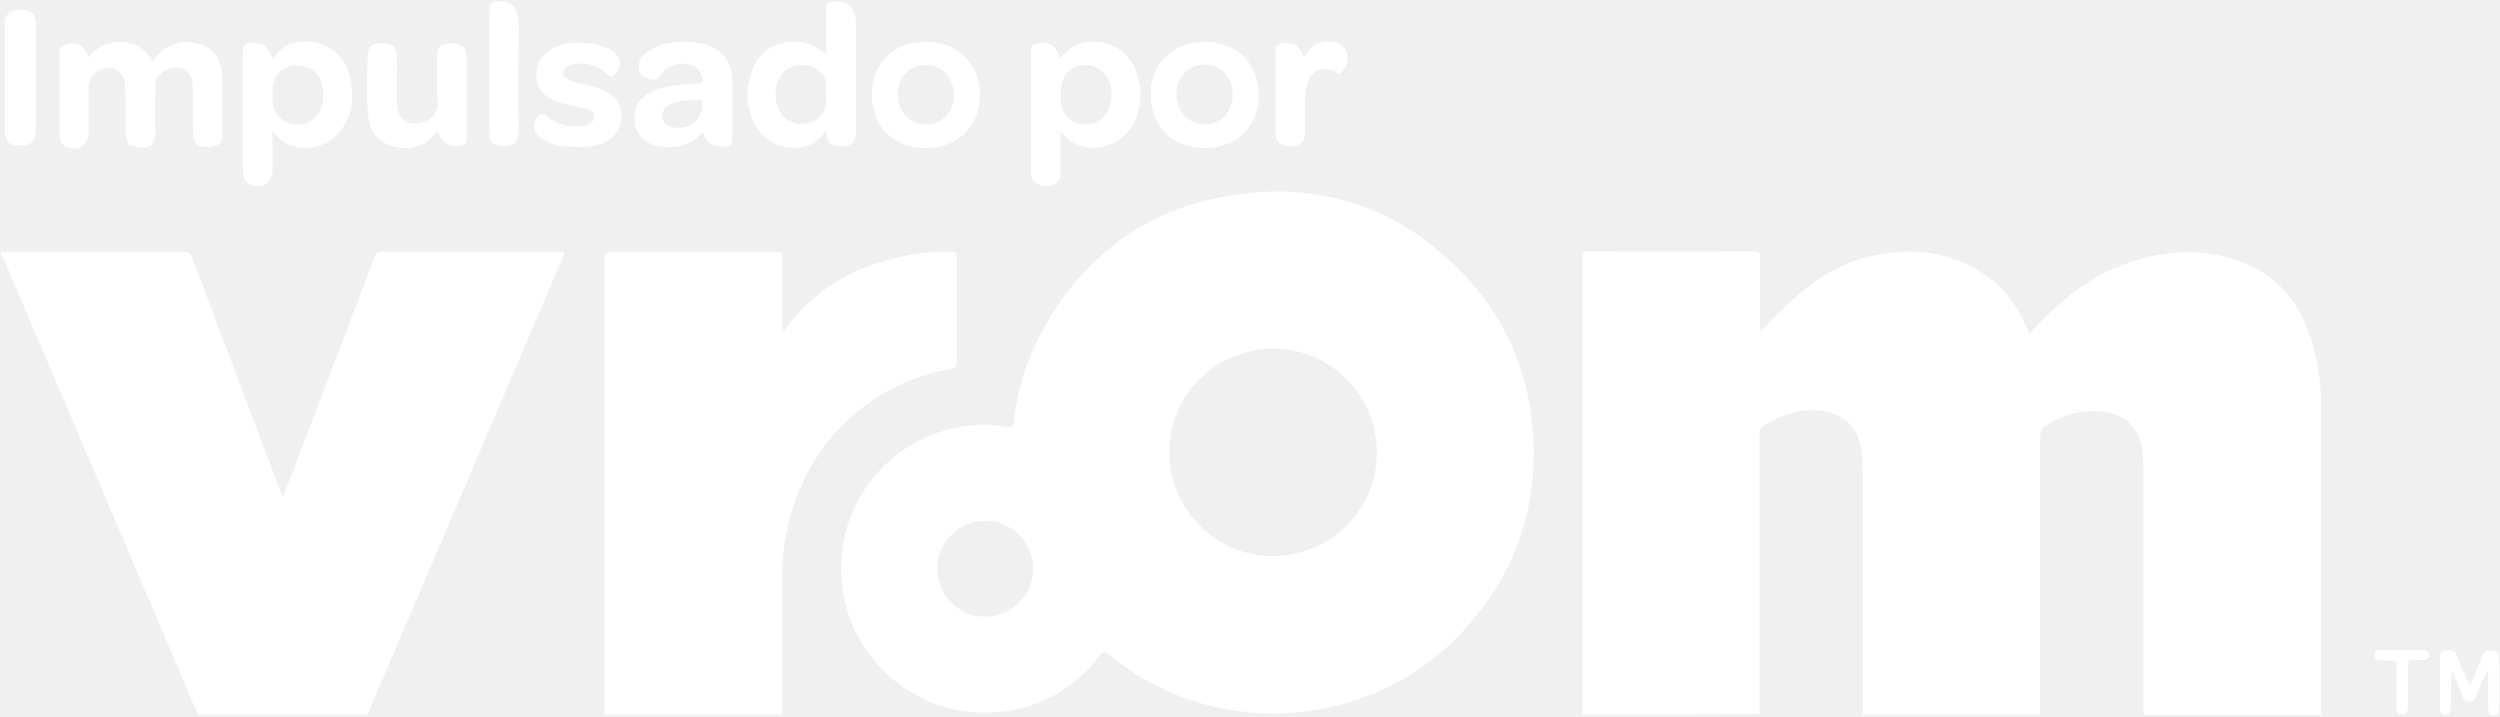
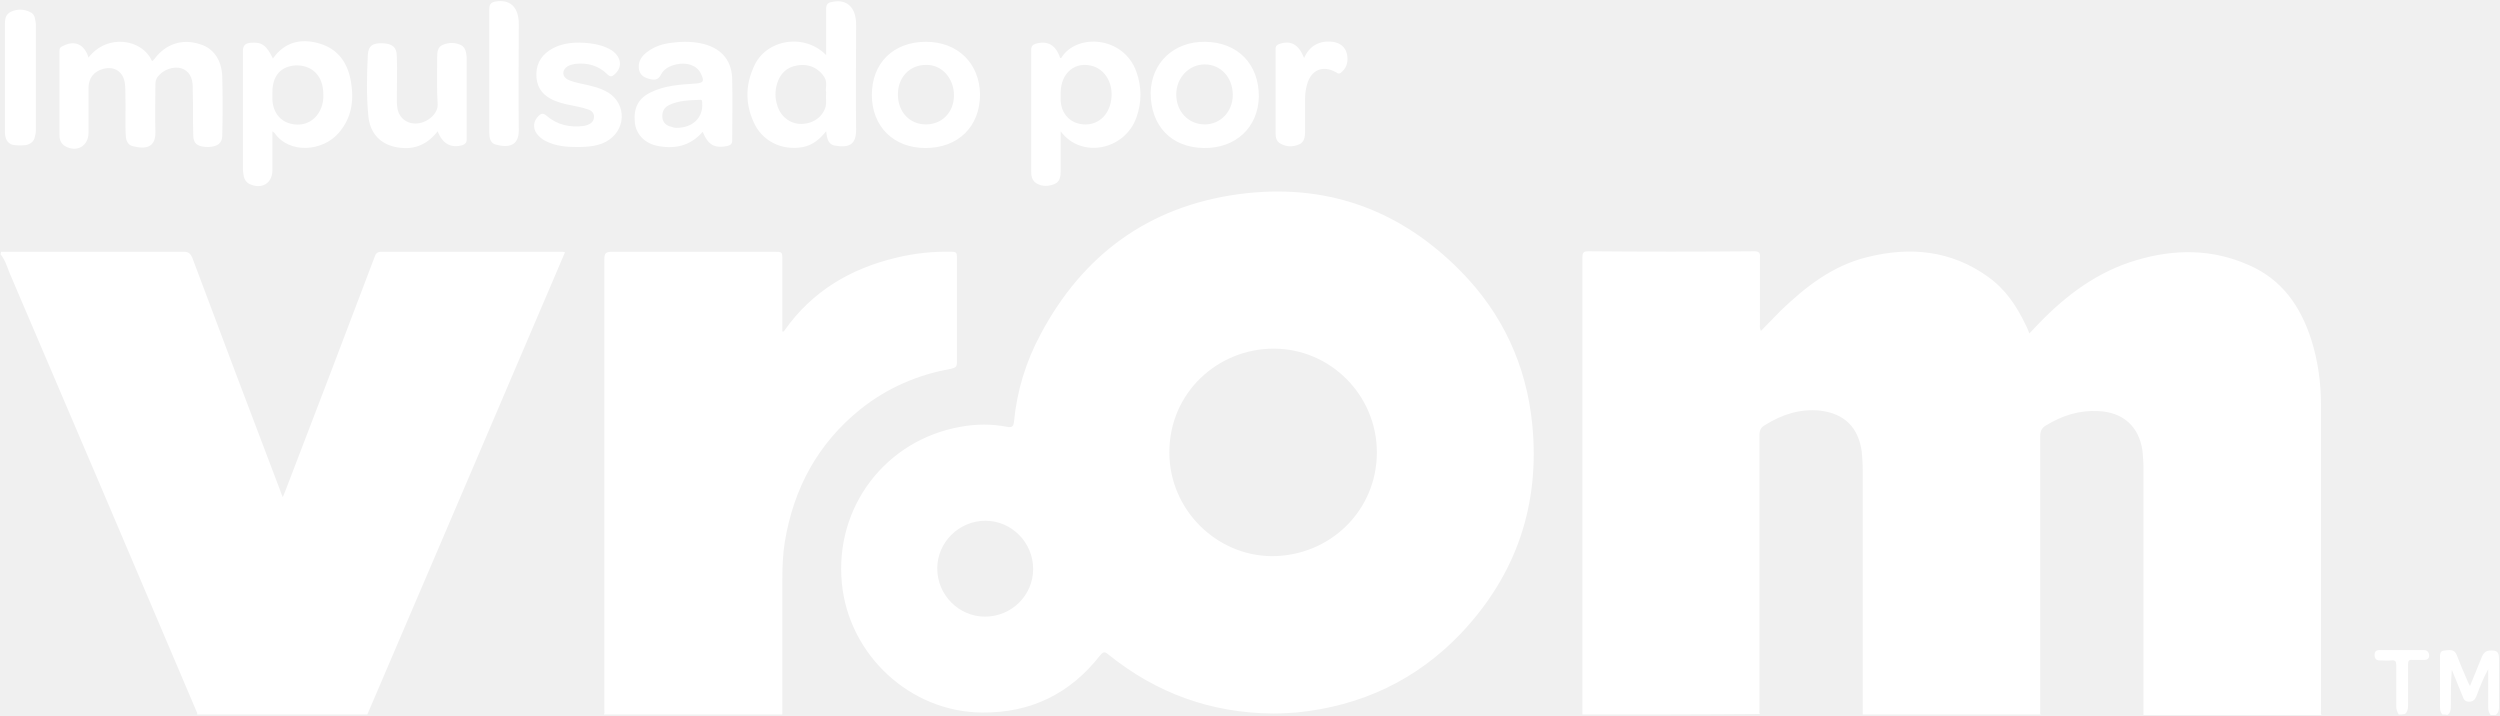
- <svg xmlns="http://www.w3.org/2000/svg" version="1.1" id="Layer_1" x="0" y="0" viewBox="0 0 508.4 145.8" xml:space="preserve">
-   <style>.st0{fill:#fff}</style>
-   <path class="st0" d="M321.8 145.3V52.4c0-1 .2-1.3 1.2-1.3 11.2.1 22.5.1 33.7 0 1 0 1.3.3 1.2 1.3v13.4c0 .4-.1.9.2 1.5 1.4-1.4 2.7-2.8 4-4.1 5.1-4.9 10.6-9.2 17.6-10.9 8.7-2.2 17.1-1.4 24.6 4 3.5 2.5 5.8 5.9 7.6 9.7.3.5.5 1.1.8 1.8.7-.7 1.3-1.4 1.9-2 5.6-5.8 12-10.6 19.9-12.9 7.7-2.3 15.4-2.3 22.8 1 6.7 2.9 10.5 8.3 12.7 15.1 1.4 4.4 2 8.9 2 13.5v62c0 .3-.1.6.1.9h-36.2V95.2c0-1.2-.1-2.3-.2-3.5-.7-5-4-7.9-9-8.1-3.9-.2-7.3.9-10.6 2.9-.9.5-1.2 1.2-1.2 2.2v55.8c0 .3-.1.6.1.8h-36.2V95.4c0-1.2-.1-2.4-.2-3.6-.7-4.9-3.5-7.7-8.5-8.3-4.1-.4-7.7.8-11.1 2.9-.9.5-1.2 1.1-1.2 2.1v55.9c0 .3-.1.6.1.8-12 .1-24.1.1-36.1.1zM.2 51.2h37.1c1 0 1.4.3 1.8 1.2C45 68.2 51 84 57 99.8c.1.4.3.7.5 1.3.2-.5.4-.9.5-1.2C64.1 84 70.2 68.1 76.2 52.2c.2-.6.5-1 1.3-1h36.7c.2 0 .4 0 .7.1-13.4 31.4-26.8 62.7-40.2 94H40.1v-.3C27.4 115.1 14.7 85.3 1.9 55.4c-.5-1.3-.9-2.6-1.8-3.7.1-.2.1-.3.1-.5zM122.8 145.3c.2-.3.1-.6.1-.9V52.7c0-1.3.4-1.5 1.6-1.5h32.9c1.7 0 1.7 0 1.7 1.7v14.5c.4.1.4-.2.5-.3 5.6-7.9 13.4-12.5 22.7-14.7 3.7-.9 7.5-1.3 11.3-1.2.8 0 1 .2 1 1v21.6c0 1-.6 1-1.2 1.2-6.8 1.2-13 3.9-18.4 8.2-8.7 7-13.6 16.1-15.4 27-.4 2.5-.5 5-.5 7.5v27.6h-36.3zM496.7 145.3c-.4-.4-.5-.9-.5-1.5v-9.9c0-.7-.1-1.5.8-1.6 1-.1 2.1-.4 2.6.9.7 1.8 1.4 3.5 2.2 5.3.1.2.2.5.5 1 .9-2.1 1.6-4 2.4-5.9.3-.7.7-1.2 1.5-1.3 1.6-.1 2 .2 2 1.8v9.6c0 .7-.1 1.3-.7 1.7h-1c-.4-.5-.5-1-.5-1.6v-7.7c-1 1.8-1.7 3.6-2.4 5.5-.3.7-.7 1.1-1.5 1.1s-1.1-.5-1.3-1.1c-.7-1.8-1.5-3.6-2.2-5.4-.2 2.5-.2 5-.2 7.5 0 .7-.1 1.3-.7 1.7-.3-.1-.7-.1-1-.1zM487.8 145.3c-.3-.5-.5-1-.5-1.7v-8.3c0-.8-.2-1.1-1-1-.8.1-1.6 0-2.4 0-.7 0-1-.4-1-1.1 0-.7.3-1 1-1h9c.7 0 1 .4 1.1 1 0 .7-.3 1-1 1h-2.4c-.8-.1-.9.3-.9 1v8.3c0 .7-.1 1.2-.6 1.7-.5.1-.9.1-1.3.1z" />
-   <path class="st0" d="M258.9 145.1c-12.6-.1-23.7-4.1-33.5-12-.8-.7-1.1-.5-1.7.2-6.1 7.8-14.1 11.7-24 11.6-14.6-.1-27.1-11.7-28.5-26.3-1.5-15.5 8.9-29.1 24.1-31.8 3.2-.6 6.4-.6 9.5 0 1 .2 1.3-.1 1.4-1 .6-6.3 2.4-12.2 5.4-17.8 8.6-16.2 22-26 40.2-28.5 17.6-2.4 32.8 3 45.2 15.6 8.5 8.6 13.4 19.1 14.6 31.2 1.6 16.3-3.2 30.5-14.4 42.4-9.1 9.6-20.4 14.9-33.6 16.2-1.5.1-3.1.2-4.7.2zM280 92c0-11.6-9.4-21.1-21-21.1-11.2 0-21.2 8.8-21.2 21.1 0 11.6 9.5 21 20.8 21.1 11.9 0 21.4-9.3 21.4-21.1zm-79.7 33.4c5.4 0 9.8-4.3 9.8-9.7 0-5.4-4.4-9.8-9.7-9.8-5.4 0-9.8 4.4-9.8 9.7 0 5.4 4.4 9.8 9.7 9.8zM18 11.7c3.8-4.9 10.9-3.8 12.9.7.3 0 .3-.3.5-.4 2.3-3.1 5.7-4.2 9.3-3 2.7.8 4.4 3.2 4.5 6.6.1 4 .1 7.9 0 11.9 0 1.6-.9 2.3-2.8 2.4-2.1 0-3.1-.6-3.1-2.4-.1-3 0-5.9-.1-8.9v-.8c0-2.1-.8-3.4-2.3-3.9-1.7-.5-3.8.3-4.9 1.8-.3.5-.4.9-.4 1.5 0 3.2-.1 6.4 0 9.6.1 3.3-2.1 3.6-4.7 2.9-.8-.2-1.2-1-1.3-1.8-.2-2.8 0-5.6-.1-8.4 0-.8 0-1.7-.1-2.5-.3-2.4-2.1-3.6-4.4-3-1.9.5-3 1.9-3 3.9V27c0 2.7-2.4 4.1-4.8 2.7-.8-.5-1.1-1.3-1.1-2.1V10.3c0-.6.3-.8.8-1 2.4-1.2 4.3-.2 5.1 2.4zM168 11.2V1.8c0-.9.4-1.3 1.2-1.4 2.6-.6 4.4.7 4.8 3.3.1.5.1 1 .1 1.6 0 7-.1 14.1 0 21.1 0 3.1-1.5 3.7-4.4 3.2-1.4-.3-1.5-1.6-1.7-2.9-1.3 1.6-2.7 2.8-4.7 3.2-4.3.8-8.4-1.2-10.1-5.2-1.6-3.6-1.6-7.3 0-10.9 2.3-5.8 10.3-7.2 14.8-2.6zm0 7.6c-.2-.9.3-2-.3-3-1.1-1.9-3.2-2.9-5.5-2.5-2.2.3-3.6 1.7-4.2 3.8-.4 1.4-.4 2.8 0 4.1.6 2.4 2.6 4 4.9 4 2.4 0 4.4-1.4 5-3.5.2-.9 0-1.8.1-2.9zM55.5 11.9c2.4-3.4 5.7-4.1 9.3-3.1 4 1.1 6 4.1 6.6 8 .6 3.7.1 7.2-2.5 10.2-3.2 3.8-10.1 4.4-13.1 0-.1-.1-.2-.1-.4-.3v7.9c0 2.7-2.2 4-4.7 2.8-.6-.3-.9-.8-1.1-1.4-.1-.5-.2-1.1-.2-1.7V10.4c0-1.2.5-1.6 1.6-1.7 2.2-.2 3.2.5 4.5 3.2zm-.1 6.8v1.7c.2 2.8 1.9 4.6 4.5 4.9 2.6.3 4.8-1.2 5.6-3.9.3-1 .3-2 .2-3.1-.3-3.2-2.5-5.1-5.6-5-3 .2-4.7 2.1-4.7 5.4zM215.7 26.7v8c0 1.1-.1 2.2-1.2 2.7-1.2.5-2.5.6-3.7-.1-1-.6-1.1-1.6-1.1-2.6V16.8v-6.6c0-.8.3-1.1.9-1.3 2.4-.7 4.1.2 5 2.9h.2c3.1-5.1 12.7-4.5 15.3 2.8 1.1 3.1 1.1 6.2 0 9.3-2.4 6.7-11.3 8.4-15.4 2.8zm0-7.8v1.6c.1 2.2 1.4 4 3.5 4.6 2.9.8 5.6-.7 6.5-3.6 1.1-3.5-.4-7-3.3-8-3.7-1.2-6.7 1.3-6.7 5.4zM142.9 26.8c-2.6 3-5.9 3.6-9.5 2.8-2.5-.6-4.1-2.5-4.3-4.7-.3-2.9.7-4.9 3.2-6.1 2.8-1.4 5.9-1.6 9-1.8 1.8-.1 2-.5 1.2-2.1s-2.8-2.3-5-1.8c-1.3.3-2.5.9-3.1 2.1-.6 1.2-1.5 1.1-2.5.8-1.1-.3-1.9-.9-2-2.2-.1-1.5.7-2.5 1.8-3.3 1.5-1.1 3.1-1.6 4.9-1.8 2.2-.3 4.5-.3 6.7.3 3.6 1 5.6 3.5 5.6 7.3.1 4.1 0 8.2 0 12.2 0 .8-.3 1-1 1.2-2.6.5-3.9-.2-5-2.9zm-5.3-.8c3.3 0 5.4-2.1 5.2-5 0-.4 0-.8-.5-.7-2.1.1-4.3.1-6.3 1.1-1 .5-1.4 1.4-1.3 2.5.1 1.1.9 1.7 1.9 1.9.4.2.9.2 1 .2zM89 26.7c-2.1 2.7-4.7 3.8-8 3.3-3.5-.5-5.8-2.8-6.1-6.5-.4-4.1-.3-8.2-.1-12.3.1-1.9 1-2.5 3.1-2.4 1.9.1 2.8.8 2.8 2.7.1 2.8 0 5.7 0 8.5 0 .6 0 1.3.1 1.9.3 2.1 2 3.4 4.1 3.2 2.1-.2 4.2-2 4.1-3.9-.2-3.1-.1-6.3-.1-9.5 0-1.1.1-2.2 1.2-2.6 1.2-.5 2.5-.5 3.7.1.9.5 1 1.5 1.1 2.4v16.8c0 .6-.3.9-.8 1.1-2.3.7-4.1-.2-5.1-2.8zM188.3 8.5c6.5 0 10.9 4.4 11 10.7 0 6.5-4.4 10.9-11.1 10.9-6.5 0-10.9-4.4-10.9-10.8 0-6.5 4.4-10.8 11-10.8zm-5.7 10.7c0 3.6 2.4 6.1 5.7 6.1 3.3 0 5.7-2.5 5.7-5.9 0-3.5-2.5-6.3-5.7-6.2-3.3 0-5.7 2.5-5.7 6zM245.1 8.5c6.6.1 10.9 4.5 10.9 11.1-.1 6.3-4.7 10.6-11.2 10.5-6.6-.1-10.8-4.5-10.8-11.2.1-6.1 4.7-10.5 11.1-10.4zm5.6 10.8c0-3.5-2.4-6.2-5.7-6.2-3.2 0-5.8 2.7-5.8 6.1 0 3.5 2.5 6.1 5.8 6.1 3.2 0 5.7-2.6 5.7-6zM117.3 29.9c-2.2 0-4.3-.2-6.3-1.2-.8-.4-1.4-.9-1.9-1.6-.8-1.2-.6-2.5.4-3.5.5-.5.9-.7 1.6-.1 2.2 1.9 4.8 2.5 7.7 2.1.3-.1.6-.1.9-.3.7-.3 1.1-.8 1.1-1.6 0-.7-.5-1.2-1.1-1.4-1.3-.5-2.7-.7-4.1-1-1-.2-2-.5-3-.9-2-.9-3.3-2.3-3.5-4.6-.2-2.4.7-4.3 2.7-5.6 2.5-1.6 5.3-1.7 8.1-1.4 1.6.2 3.2.6 4.6 1.5 1.9 1.4 2.1 3.4.5 4.8-.5.5-.9.6-1.5 0-1.8-1.8-4.1-2.4-6.6-2.1-.5.1-1 .2-1.5.5-1.2.8-1.1 2.1.1 2.7 1.3.6 2.7.8 4 1.1 1.2.3 2.5.6 3.6 1.2 4.1 2 4.5 7.3.8 9.9-1.8 1.3-4.2 1.5-6.6 1.5zM1 15.8V5.2C1 4.1 1 3 2.2 2.4c1.3-.6 2.7-.6 4 .1.5.2.8.7.9 1.2.1.5.2 1 .2 1.5v21.2c0 .5-.1 1-.2 1.4-.2 1-.9 1.5-1.8 1.7-.8.1-1.6.1-2.4 0-1-.1-1.6-.8-1.8-1.7-.1-.4-.1-1-.1-1.5V15.8zM99.5 14.4V1.9c0-1 .3-1.4 1.3-1.6 2.5-.4 4.2.7 4.6 3.3.1.5.1 1 .1 1.4 0 7.2-.1 14.3 0 21.5 0 3.2-2.1 3.6-4.7 2.9-1.1-.3-1.3-1.4-1.3-2.4V14.4zM265.2 11.8c1.1-2.5 3.1-3.6 5.8-3.3 1.4.2 2.5.9 2.9 2.4.3 1.4.1 2.7-1 3.7-.4.4-.7.5-1.2.1-2.7-1.5-5.1-.5-5.9 2.5-.3 1-.4 2-.4 3v6.6c0 1.1-.2 2.2-1.3 2.6-1.2.5-2.5.5-3.7-.2-.8-.4-1-1.2-1-2.1V10c0-.7.3-.9.9-1.1 2.2-.7 3.8.1 4.9 2.9z" />
+ <svg xmlns="http://www.w3.org/2000/svg" version="1.1" id="Layer_1" x="0" y="0" viewBox="0 0 508.4 145.5" xml:space="preserve">
+   <style>.fill-color-white{fill:#fff}</style>
+   <path class="fill-color-white" d="M321.8 145.3V52.4c0-1 .2-1.3 1.2-1.3 11.2.1 22.5.1 33.7 0 1 0 1.3.3 1.2 1.3v13.4c0 .4-.1.9.2 1.5 1.4-1.4 2.7-2.8 4-4.1 5.1-4.9 10.6-9.2 17.6-10.9 8.7-2.2 17.1-1.4 24.6 4 3.5 2.5 5.8 5.9 7.6 9.7.3.5.5 1.1.8 1.8.7-.7 1.3-1.4 1.9-2 5.6-5.8 12-10.6 19.9-12.9 7.7-2.3 15.4-2.3 22.8 1 6.7 2.9 10.5 8.3 12.7 15.1 1.4 4.4 2 8.9 2 13.5v62c0 .3-.1.6.1.9h-36.2V95.2c0-1.2-.1-2.3-.2-3.5-.7-5-4-7.9-9-8.1-3.9-.2-7.3.9-10.6 2.9-.9.5-1.2 1.2-1.2 2.2v55.8c0 .3-.1.6.1.8h-36.2V95.4c0-1.2-.1-2.4-.2-3.6-.7-4.9-3.5-7.7-8.5-8.3-4.1-.4-7.7.8-11.1 2.9-.9.5-1.2 1.1-1.2 2.1v55.9c0 .3-.1.6.1.8-12 .1-24.1.1-36.1.1zM.2 51.2h37.1c1 0 1.4.3 1.8 1.2C45 68.2 51 84 57 99.8c.1.4.3.7.5 1.3.2-.5.4-.9.5-1.2C64.1 84 70.2 68.1 76.2 52.2c.2-.6.5-1 1.3-1h36.7c.2 0 .4 0 .7.1-13.4 31.4-26.8 62.7-40.2 94H40.1v-.3C27.4 115.1 14.7 85.3 1.9 55.4c-.5-1.3-.9-2.6-1.8-3.7.1-.2.1-.3.1-.5zM122.8 145.3c.2-.3.1-.6.1-.9V52.7c0-1.3.4-1.5 1.6-1.5h32.9c1.7 0 1.7 0 1.7 1.7v14.5c.4.1.4-.2.5-.3 5.6-7.9 13.4-12.5 22.7-14.7 3.7-.9 7.5-1.3 11.3-1.2.8 0 1 .2 1 1v21.6c0 1-.6 1-1.2 1.2-6.8 1.2-13 3.9-18.4 8.2-8.7 7-13.6 16.1-15.4 27-.4 2.5-.5 5-.5 7.5v27.6h-36.3zM496.7 145.3c-.4-.4-.5-.9-.5-1.5v-9.9c0-.7-.1-1.5.8-1.6 1-.1 2.1-.4 2.6.9.7 1.8 1.4 3.5 2.2 5.3.1.2.2.5.5 1 .9-2.1 1.6-4 2.4-5.9.3-.7.7-1.2 1.5-1.3 1.6-.1 2 .2 2 1.8v9.6c0 .7-.1 1.3-.7 1.7h-1c-.4-.5-.5-1-.5-1.6v-7.7c-1 1.8-1.7 3.6-2.4 5.5-.3.7-.7 1.1-1.5 1.1s-1.1-.5-1.3-1.1c-.7-1.8-1.5-3.6-2.2-5.4-.2 2.5-.2 5-.2 7.5 0 .7-.1 1.3-.7 1.7-.3-.1-.7-.1-1-.1zM487.8 145.3c-.3-.5-.5-1-.5-1.7v-8.3c0-.8-.2-1.1-1-1-.8.1-1.6 0-2.4 0-.7 0-1-.4-1-1.1 0-.7.3-1 1-1h9c.7 0 1 .4 1.1 1 0 .7-.3 1-1 1h-2.4c-.8-.1-.9.3-.9 1v8.3c0 .7-.1 1.2-.6 1.7-.5.1-.9.1-1.3.1z" />
+   <path class="fill-color-white" d="M258.9 145.1c-12.6-.1-23.7-4.1-33.5-12-.8-.7-1.1-.5-1.7.2-6.1 7.8-14.1 11.7-24 11.6-14.6-.1-27.1-11.7-28.5-26.3-1.5-15.5 8.9-29.1 24.1-31.8 3.2-.6 6.4-.6 9.5 0 1 .2 1.3-.1 1.4-1 .6-6.3 2.4-12.2 5.4-17.8 8.6-16.2 22-26 40.2-28.5 17.6-2.4 32.8 3 45.2 15.6 8.5 8.6 13.4 19.1 14.6 31.2 1.6 16.3-3.2 30.5-14.4 42.4-9.1 9.6-20.4 14.9-33.6 16.2-1.5.1-3.1.2-4.7.2zM280 92c0-11.6-9.4-21.1-21-21.1-11.2 0-21.2 8.8-21.2 21.1 0 11.6 9.5 21 20.8 21.1 11.9 0 21.4-9.3 21.4-21.1zm-79.7 33.4c5.4 0 9.8-4.3 9.8-9.7 0-5.4-4.4-9.8-9.7-9.8-5.4 0-9.8 4.4-9.8 9.7 0 5.4 4.4 9.8 9.7 9.8zM18 11.7c3.8-4.9 10.9-3.8 12.9.7.3 0 .3-.3.5-.4 2.3-3.1 5.7-4.2 9.3-3 2.7.8 4.4 3.2 4.5 6.6.1 4 .1 7.9 0 11.9 0 1.6-.9 2.3-2.8 2.4-2.1 0-3.1-.6-3.1-2.4-.1-3 0-5.9-.1-8.9v-.8c0-2.1-.8-3.4-2.3-3.9-1.7-.5-3.8.3-4.9 1.8-.3.5-.4.9-.4 1.5 0 3.2-.1 6.4 0 9.6.1 3.3-2.1 3.6-4.7 2.9-.8-.2-1.2-1-1.3-1.8-.2-2.8 0-5.6-.1-8.4 0-.8 0-1.7-.1-2.5-.3-2.4-2.1-3.6-4.4-3-1.9.5-3 1.9-3 3.9V27c0 2.7-2.4 4.1-4.8 2.7-.8-.5-1.1-1.3-1.1-2.1V10.3c0-.6.3-.8.8-1 2.4-1.2 4.3-.2 5.1 2.4zM168 11.2V1.8c0-.9.4-1.3 1.2-1.4 2.6-.6 4.4.7 4.8 3.3.1.5.1 1 .1 1.6 0 7-.1 14.1 0 21.1 0 3.1-1.5 3.7-4.4 3.2-1.4-.3-1.5-1.6-1.7-2.9-1.3 1.6-2.7 2.8-4.7 3.2-4.3.8-8.4-1.2-10.1-5.2-1.6-3.6-1.6-7.3 0-10.9 2.3-5.8 10.3-7.2 14.8-2.6zm0 7.6c-.2-.9.3-2-.3-3-1.1-1.9-3.2-2.9-5.5-2.5-2.2.3-3.6 1.7-4.2 3.8-.4 1.4-.4 2.8 0 4.1.6 2.4 2.6 4 4.9 4 2.4 0 4.4-1.4 5-3.5.2-.9 0-1.8.1-2.9zM55.5 11.9c2.4-3.4 5.7-4.1 9.3-3.1 4 1.1 6 4.1 6.6 8 .6 3.7.1 7.2-2.5 10.2-3.2 3.8-10.1 4.4-13.1 0-.1-.1-.2-.1-.4-.3v7.9c0 2.7-2.2 4-4.7 2.8-.6-.3-.9-.8-1.1-1.4-.1-.5-.2-1.1-.2-1.7V10.4c0-1.2.5-1.6 1.6-1.7 2.2-.2 3.2.5 4.5 3.2zm-.1 6.8v1.7c.2 2.8 1.9 4.6 4.5 4.9 2.6.3 4.8-1.2 5.6-3.9.3-1 .3-2 .2-3.1-.3-3.2-2.5-5.1-5.6-5-3 .2-4.7 2.1-4.7 5.4zM215.7 26.7v8c0 1.1-.1 2.2-1.2 2.7-1.2.5-2.5.6-3.7-.1-1-.6-1.1-1.6-1.1-2.6V16.8v-6.6c0-.8.3-1.1.9-1.3 2.4-.7 4.1.2 5 2.9h.2c3.1-5.1 12.7-4.5 15.3 2.8 1.1 3.1 1.1 6.2 0 9.3-2.4 6.7-11.3 8.4-15.4 2.8zm0-7.8v1.6c.1 2.2 1.4 4 3.5 4.6 2.9.8 5.6-.7 6.5-3.6 1.1-3.5-.4-7-3.3-8-3.7-1.2-6.7 1.3-6.7 5.4zM142.9 26.8c-2.6 3-5.9 3.6-9.5 2.8-2.5-.6-4.1-2.5-4.3-4.7-.3-2.9.7-4.9 3.2-6.1 2.8-1.4 5.9-1.6 9-1.8 1.8-.1 2-.5 1.2-2.1s-2.8-2.3-5-1.8c-1.3.3-2.5.9-3.1 2.1-.6 1.2-1.5 1.1-2.5.8-1.1-.3-1.9-.9-2-2.2-.1-1.5.7-2.5 1.8-3.3 1.5-1.1 3.1-1.6 4.9-1.8 2.2-.3 4.5-.3 6.7.3 3.6 1 5.6 3.5 5.6 7.3.1 4.1 0 8.2 0 12.2 0 .8-.3 1-1 1.2-2.6.5-3.9-.2-5-2.9zm-5.3-.8c3.3 0 5.4-2.1 5.2-5 0-.4 0-.8-.5-.7-2.1.1-4.3.1-6.3 1.1-1 .5-1.4 1.4-1.3 2.5.1 1.1.9 1.7 1.9 1.9.4.2.9.2 1 .2zM89 26.7c-2.1 2.7-4.7 3.8-8 3.3-3.5-.5-5.8-2.8-6.1-6.5-.4-4.1-.3-8.2-.1-12.3.1-1.9 1-2.5 3.1-2.4 1.9.1 2.8.8 2.8 2.7.1 2.8 0 5.7 0 8.5 0 .6 0 1.3.1 1.9.3 2.1 2 3.4 4.1 3.2 2.1-.2 4.2-2 4.1-3.9-.2-3.1-.1-6.3-.1-9.5 0-1.1.1-2.2 1.2-2.6 1.2-.5 2.5-.5 3.7.1.9.5 1 1.5 1.1 2.4v16.8c0 .6-.3.9-.8 1.1-2.3.7-4.1-.2-5.1-2.8zM188.3 8.5c6.5 0 10.9 4.4 11 10.7 0 6.5-4.4 10.9-11.1 10.9-6.5 0-10.9-4.4-10.9-10.8 0-6.5 4.4-10.8 11-10.8zm-5.7 10.7c0 3.6 2.4 6.1 5.7 6.1 3.3 0 5.7-2.5 5.7-5.9 0-3.5-2.5-6.3-5.7-6.2-3.3 0-5.7 2.5-5.7 6zM245.1 8.5c6.6.1 10.9 4.5 10.9 11.1-.1 6.3-4.7 10.6-11.2 10.5-6.6-.1-10.8-4.5-10.8-11.2.1-6.1 4.7-10.5 11.1-10.4zm5.6 10.8c0-3.5-2.4-6.2-5.7-6.2-3.2 0-5.8 2.7-5.8 6.1 0 3.5 2.5 6.1 5.8 6.1 3.2 0 5.7-2.6 5.7-6zM117.3 29.9c-2.2 0-4.3-.2-6.3-1.2-.8-.4-1.4-.9-1.9-1.6-.8-1.2-.6-2.5.4-3.5.5-.5.9-.7 1.6-.1 2.2 1.9 4.8 2.5 7.7 2.1.3-.1.6-.1.9-.3.7-.3 1.1-.8 1.1-1.6 0-.7-.5-1.2-1.1-1.4-1.3-.5-2.7-.7-4.1-1-1-.2-2-.5-3-.9-2-.9-3.3-2.3-3.5-4.6-.2-2.4.7-4.3 2.7-5.6 2.5-1.6 5.3-1.7 8.1-1.4 1.6.2 3.2.6 4.6 1.5 1.9 1.4 2.1 3.4.5 4.8-.5.5-.9.6-1.5 0-1.8-1.8-4.1-2.4-6.6-2.1-.5.1-1 .2-1.5.5-1.2.8-1.1 2.1.1 2.7 1.3.6 2.7.8 4 1.1 1.2.3 2.5.6 3.6 1.2 4.1 2 4.5 7.3.8 9.9-1.8 1.3-4.2 1.5-6.6 1.5zM1 15.8V5.2C1 4.1 1 3 2.2 2.4c1.3-.6 2.7-.6 4 .1.5.2.8.7.9 1.2.1.5.2 1 .2 1.5v21.2c0 .5-.1 1-.2 1.4-.2 1-.9 1.5-1.8 1.7-.8.1-1.6.1-2.4 0-1-.1-1.6-.8-1.8-1.7-.1-.4-.1-1-.1-1.5V15.8zM99.5 14.4V1.9c0-1 .3-1.4 1.3-1.6 2.5-.4 4.2.7 4.6 3.3.1.5.1 1 .1 1.4 0 7.2-.1 14.3 0 21.5 0 3.2-2.1 3.6-4.7 2.9-1.1-.3-1.3-1.4-1.3-2.4V14.4zM265.2 11.8c1.1-2.5 3.1-3.6 5.8-3.3 1.4.2 2.5.9 2.9 2.4.3 1.4.1 2.7-1 3.7-.4.4-.7.5-1.2.1-2.7-1.5-5.1-.5-5.9 2.5-.3 1-.4 2-.4 3v6.6c0 1.1-.2 2.2-1.3 2.6-1.2.5-2.5.5-3.7-.2-.8-.4-1-1.2-1-2.1V10c0-.7.3-.9.9-1.1 2.2-.7 3.8.1 4.9 2.9z" />
</svg>
